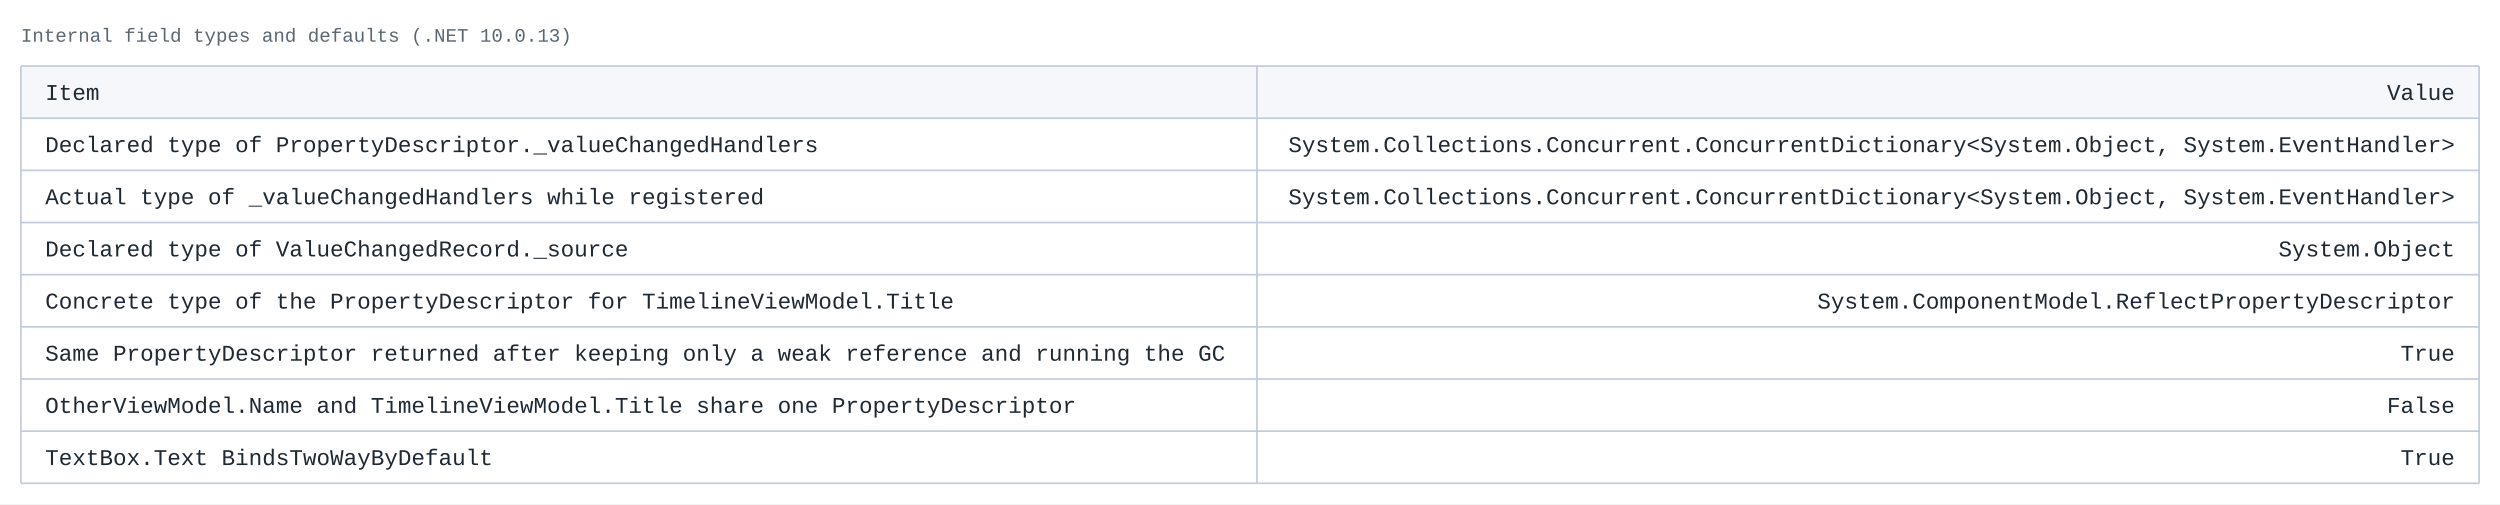
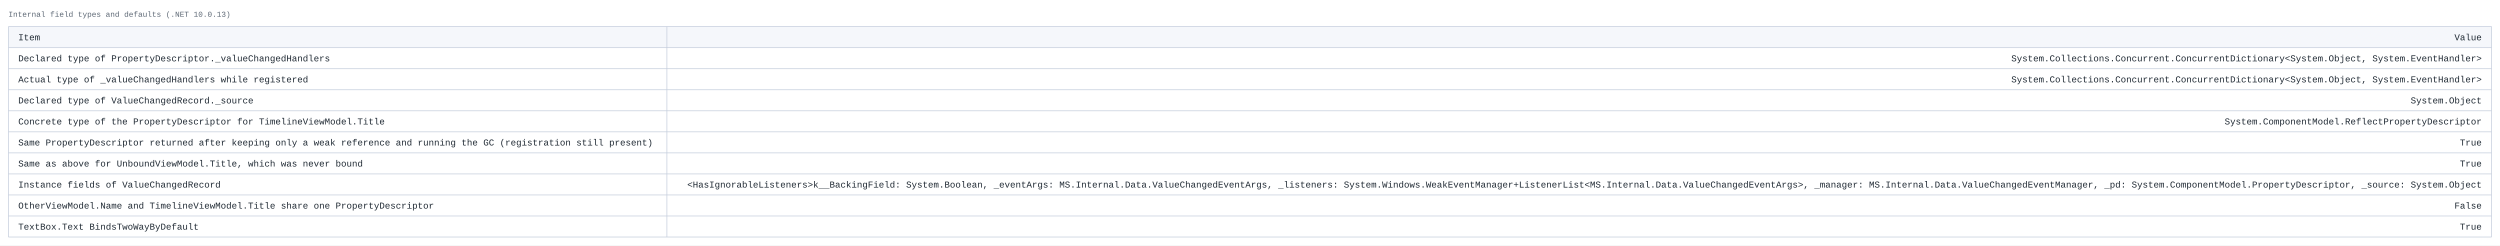
- <svg xmlns="http://www.w3.org/2000/svg" viewBox="0 0 1438 290" width="1438" height="290" role="img">
+ <svg xmlns="http://www.w3.org/2000/svg" viewBox="0 0 3565 350" width="3565" height="350" role="img">
  <defs>
    <style>
      .bg { fill: #ffffff; }
      .head { fill: #f5f7fb; }
      .line { stroke: #c3ccdb; stroke-width: 1; }
      .cell { font-family: Consolas, "Courier New", monospace; font-size: 13px; fill: #1f2933; }
      .title { font-family: Consolas, "Courier New", monospace; font-size: 11px; fill: #5b6673; }
    </style>
  </defs>
-   <rect class="bg" x="0" y="0" width="1438" height="290" />
+   <rect class="bg" x="0" y="0" width="3565" height="350" />
  <text class="title" x="12" y="24">Internal field types and defaults (.NET 10.0.13)</text>
-   <rect class="head" x="12" y="38" width="1414" height="30" />
+   <rect class="head" x="12" y="38" width="3541" height="30" />
  <text class="cell" x="26" y="57.5">Item</text>
-   <text class="cell" x="1412" y="57.5" text-anchor="end">Value</text>
+   <text class="cell" x="3539" y="57.5" text-anchor="end">Value</text>
  <text class="cell" x="26" y="87.5">Declared type of PropertyDescriptor._valueChangedHandlers</text>
-   <text class="cell" x="1412" y="87.5" text-anchor="end">System.Collections.Concurrent.ConcurrentDictionary&lt;System.Object, System.EventHandler&gt;</text>
+   <text class="cell" x="3539" y="87.5" text-anchor="end">System.Collections.Concurrent.ConcurrentDictionary&lt;System.Object, System.EventHandler&gt;</text>
  <text class="cell" x="26" y="117.5">Actual type of _valueChangedHandlers while registered</text>
-   <text class="cell" x="1412" y="117.5" text-anchor="end">System.Collections.Concurrent.ConcurrentDictionary&lt;System.Object, System.EventHandler&gt;</text>
+   <text class="cell" x="3539" y="117.5" text-anchor="end">System.Collections.Concurrent.ConcurrentDictionary&lt;System.Object, System.EventHandler&gt;</text>
  <text class="cell" x="26" y="147.5">Declared type of ValueChangedRecord._source</text>
-   <text class="cell" x="1412" y="147.5" text-anchor="end">System.Object</text>
+   <text class="cell" x="3539" y="147.5" text-anchor="end">System.Object</text>
  <text class="cell" x="26" y="177.5">Concrete type of the PropertyDescriptor for TimelineViewModel.Title</text>
-   <text class="cell" x="1412" y="177.5" text-anchor="end">System.ComponentModel.ReflectPropertyDescriptor</text>
-   <text class="cell" x="26" y="207.5">Same PropertyDescriptor returned after keeping only a weak reference and running the GC</text>
-   <text class="cell" x="1412" y="207.5" text-anchor="end">True</text>
-   <text class="cell" x="26" y="237.5">OtherViewModel.Name and TimelineViewModel.Title share one PropertyDescriptor</text>
-   <text class="cell" x="1412" y="237.5" text-anchor="end">False</text>
-   <text class="cell" x="26" y="267.5">TextBox.Text BindsTwoWayByDefault</text>
-   <text class="cell" x="1412" y="267.5" text-anchor="end">True</text>
-   <line class="line" x1="12" y1="38" x2="1426" y2="38" />
-   <line class="line" x1="12" y1="68" x2="1426" y2="68" />
-   <line class="line" x1="12" y1="98" x2="1426" y2="98" />
-   <line class="line" x1="12" y1="128" x2="1426" y2="128" />
-   <line class="line" x1="12" y1="158" x2="1426" y2="158" />
-   <line class="line" x1="12" y1="188" x2="1426" y2="188" />
-   <line class="line" x1="12" y1="218" x2="1426" y2="218" />
-   <line class="line" x1="12" y1="248" x2="1426" y2="248" />
-   <line class="line" x1="12" y1="278" x2="1426" y2="278" />
-   <line class="line" x1="12" y1="38" x2="12" y2="278" />
-   <line class="line" x1="723" y1="38" x2="723" y2="278" />
-   <line class="line" x1="1426" y1="38" x2="1426" y2="278" />
+   <text class="cell" x="3539" y="177.5" text-anchor="end">System.ComponentModel.ReflectPropertyDescriptor</text>
+   <text class="cell" x="26" y="207.5">Same PropertyDescriptor returned after keeping only a weak reference and running the GC (registration still present)</text>
+   <text class="cell" x="3539" y="207.5" text-anchor="end">True</text>
+   <text class="cell" x="26" y="237.5">Same as above for UnboundViewModel.Title, which was never bound</text>
+   <text class="cell" x="3539" y="237.5" text-anchor="end">True</text>
+   <text class="cell" x="26" y="267.5">Instance fields of ValueChangedRecord</text>
+   <text class="cell" x="3539" y="267.5" text-anchor="end">&lt;HasIgnorableListeners&gt;k__BackingField: System.Boolean, _eventArgs: MS.Internal.Data.ValueChangedEventArgs, _listeners: System.Windows.WeakEventManager+ListenerList&lt;MS.Internal.Data.ValueChangedEventArgs&gt;, _manager: MS.Internal.Data.ValueChangedEventManager, _pd: System.ComponentModel.PropertyDescriptor, _source: System.Object</text>
+   <text class="cell" x="26" y="297.5">OtherViewModel.Name and TimelineViewModel.Title share one PropertyDescriptor</text>
+   <text class="cell" x="3539" y="297.5" text-anchor="end">False</text>
+   <text class="cell" x="26" y="327.5">TextBox.Text BindsTwoWayByDefault</text>
+   <text class="cell" x="3539" y="327.5" text-anchor="end">True</text>
+   <line class="line" x1="12" y1="38" x2="3553" y2="38" />
+   <line class="line" x1="12" y1="68" x2="3553" y2="68" />
+   <line class="line" x1="12" y1="98" x2="3553" y2="98" />
+   <line class="line" x1="12" y1="128" x2="3553" y2="128" />
+   <line class="line" x1="12" y1="158" x2="3553" y2="158" />
+   <line class="line" x1="12" y1="188" x2="3553" y2="188" />
+   <line class="line" x1="12" y1="218" x2="3553" y2="218" />
+   <line class="line" x1="12" y1="248" x2="3553" y2="248" />
+   <line class="line" x1="12" y1="278" x2="3553" y2="278" />
+   <line class="line" x1="12" y1="308" x2="3553" y2="308" />
+   <line class="line" x1="12" y1="338" x2="3553" y2="338" />
+   <line class="line" x1="12" y1="38" x2="12" y2="338" />
+   <line class="line" x1="951" y1="38" x2="951" y2="338" />
+   <line class="line" x1="3553" y1="38" x2="3553" y2="338" />
</svg>
